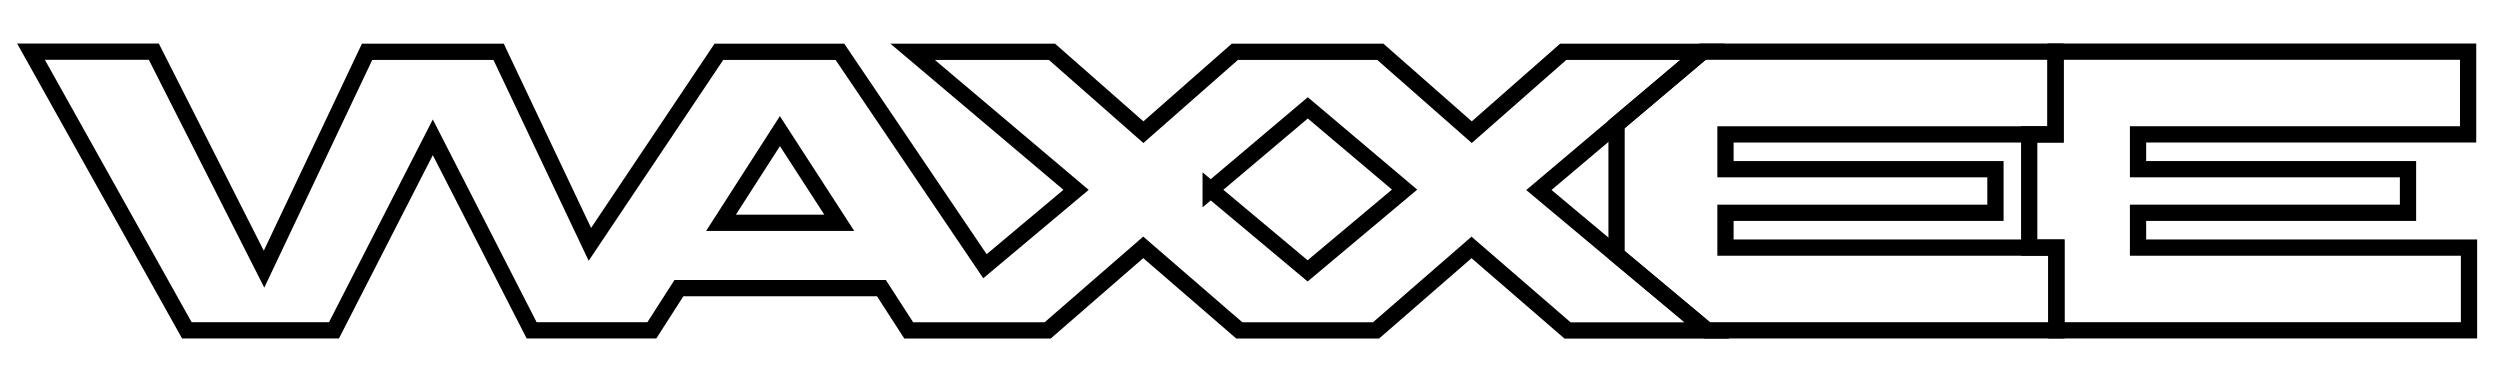
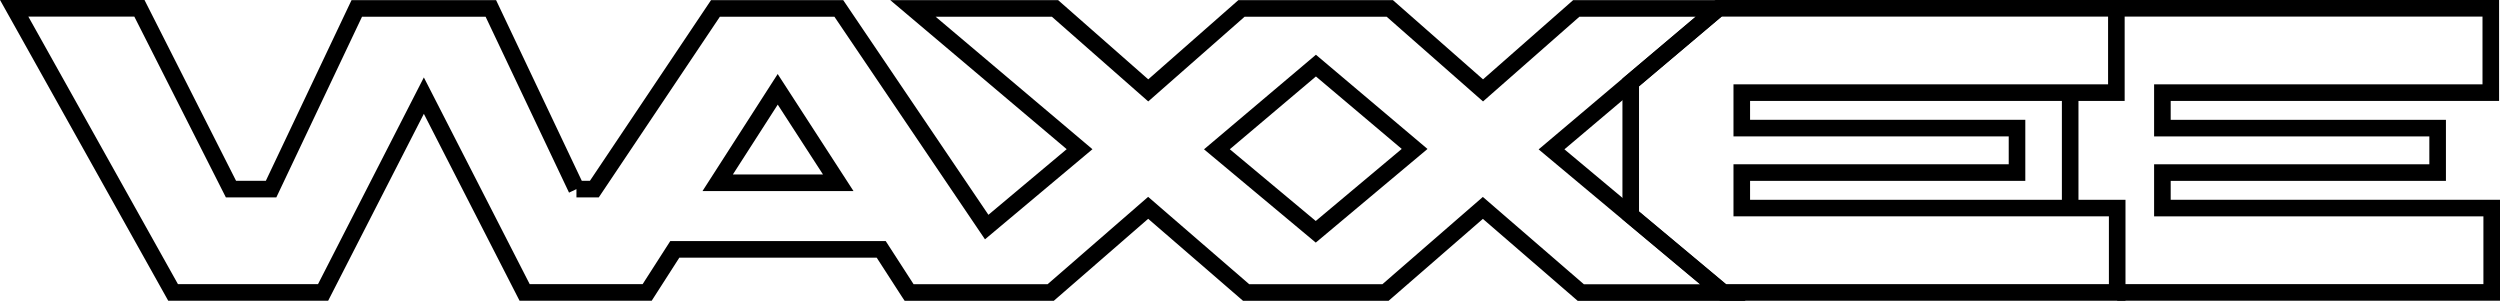
- <svg xmlns="http://www.w3.org/2000/svg" id="Layer_1" version="1.1" viewBox="0 0 307.35 47.64">
+ <svg xmlns="http://www.w3.org/2000/svg" id="Layer_1" data-name="Layer 1" viewBox="0 0 301.46 36.28">
  <defs>
    <style>
-       .st0 {
+       .cls-1 {
        fill: none;
        stroke: #000;
        stroke-width: 2px;
      }
    </style>
  </defs>
-   <polygon class="st0" points="262.85 30.44 262.85 26.16 296.04 26.16 296.04 20.8 262.85 20.8 262.85 16.52 303.43 16.52 303.43 6.35 252.71 6.35 252.71 16.52 249.47 16.52 249.47 30.44 252.81 30.44 252.81 40.61 303.54 40.61 303.54 30.44 262.85 30.44" />
-   <polygon class="st0" points="212.13 30.44 212.13 26.16 245.32 26.16 245.32 20.8 212.13 20.8 212.13 16.52 252.71 16.52 252.71 6.35 209.33 6.35 198.74 15.29 198.74 31.31 209.87 40.61 252.81 40.61 252.81 30.44 212.13 30.44" />
-   <path class="st0" d="M65.42,40.61h14.72l3.33-5.19h24.89l3.34,5.17.02.03h17.08l11.75-10.21,11.81,10.21h16.81l.15-.13,11.59-10.07,11.81,10.21h17.13l-20.66-17.27,20.12-16.99h-17.13l-11.24,9.88-11.24-9.88h-17.89l-11.24,9.88-11.24-9.88h-17.13l20.09,16.97-11.2,9.39-17.83-26.36h-14.88l-15.86,23.67-11.22-23.67h-16.17l-12.67,26.72L18.91,6.35H3.81l19.16,34.26h18.09l12.15-23.73,12.15,23.73h.05ZM88.64,27.39l7.24-11.27,7.3,11.27h-14.53ZM148.84,23.34l11.94-10.08,11.9,10.05-11.92,9.99-11.92-9.97Z" />
+   <polyline class="cls-1" points="255.3 35.26 300.46 35.26 300.46 25.09 260.75 25.09 260.75 20.81 293.94 20.81 293.94 15.45 260.75 15.45 260.75 11.17 300.35 11.17 300.35 1 255.2 1" />
+   <polygon class="cls-1" points="210.03 25.09 210.03 20.81 243.22 20.81 243.22 15.45 210.03 15.45 210.03 11.17 255.2 11.17 255.2 1 207.23 1 196.64 9.94 196.64 25.96 207.77 35.26 255.3 35.26 255.3 25.09 210.03 25.09" />
+   <path class="cls-1" d="M69.52,22.8L59.19,1.02h-16.17l-10.33,21.78h-4.84S16.81,1,16.81,1H1.71l1.45,2.59,17.71,31.67h18.09l12.15-23.73,12.15,23.73h.06s14.72,0,14.72,0l3.33-5.19h24.89l3.34,5.17.02.03h17.08l11.75-10.21,11.81,10.21h16.81l.15-.13,11.59-10.07,11.81,10.21h17.13l-20.66-17.27L207.2,1.02h-17.13l-11.24,9.88-11.24-9.88h-17.89l-11.24,9.88-11.24-9.88h-17.13l20.09,16.97-11.2,9.39L101.15,1.02h-14.88l-14.6,21.78h-2.16ZM86.54,22.04l7.24-11.27,7.3,11.27h-14.54ZM158.68,7.91l11.9,10.05-11.92,9.99-11.92-9.95,11.94-10.09Z" />
+   <line class="cls-1" x1="249.63" y1="25.09" x2="249.63" y2="11.17" />
</svg>
